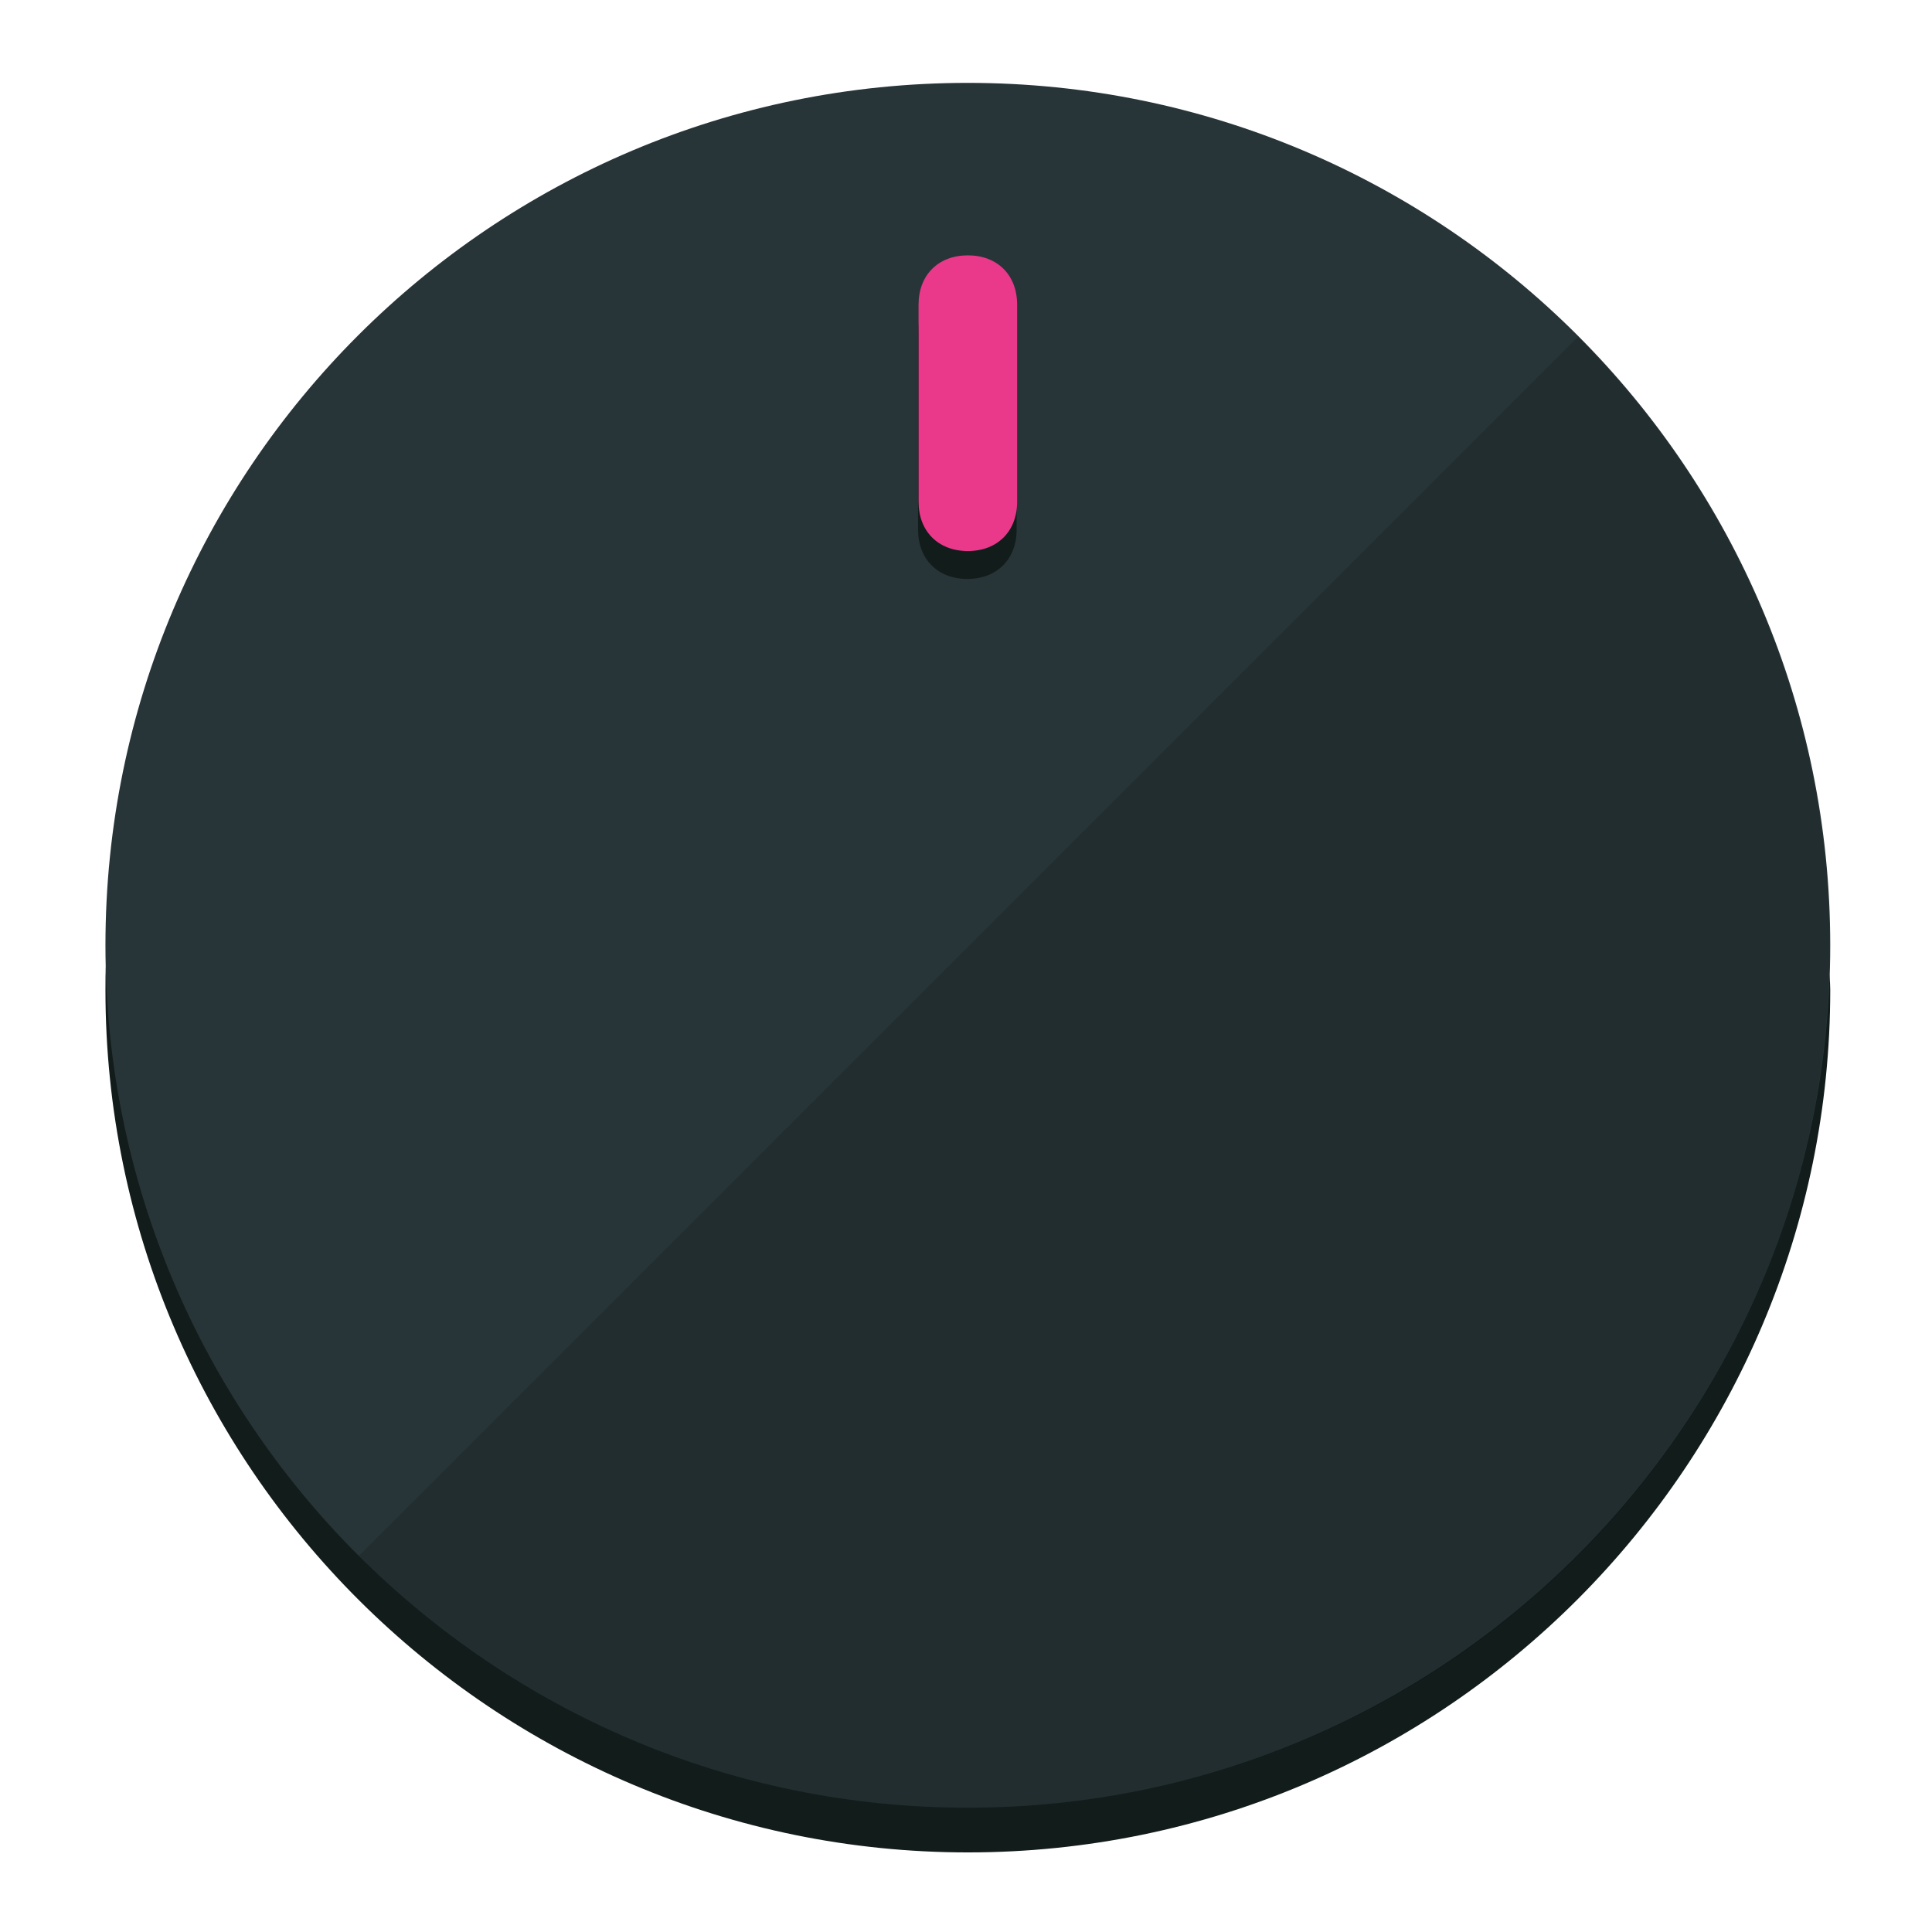
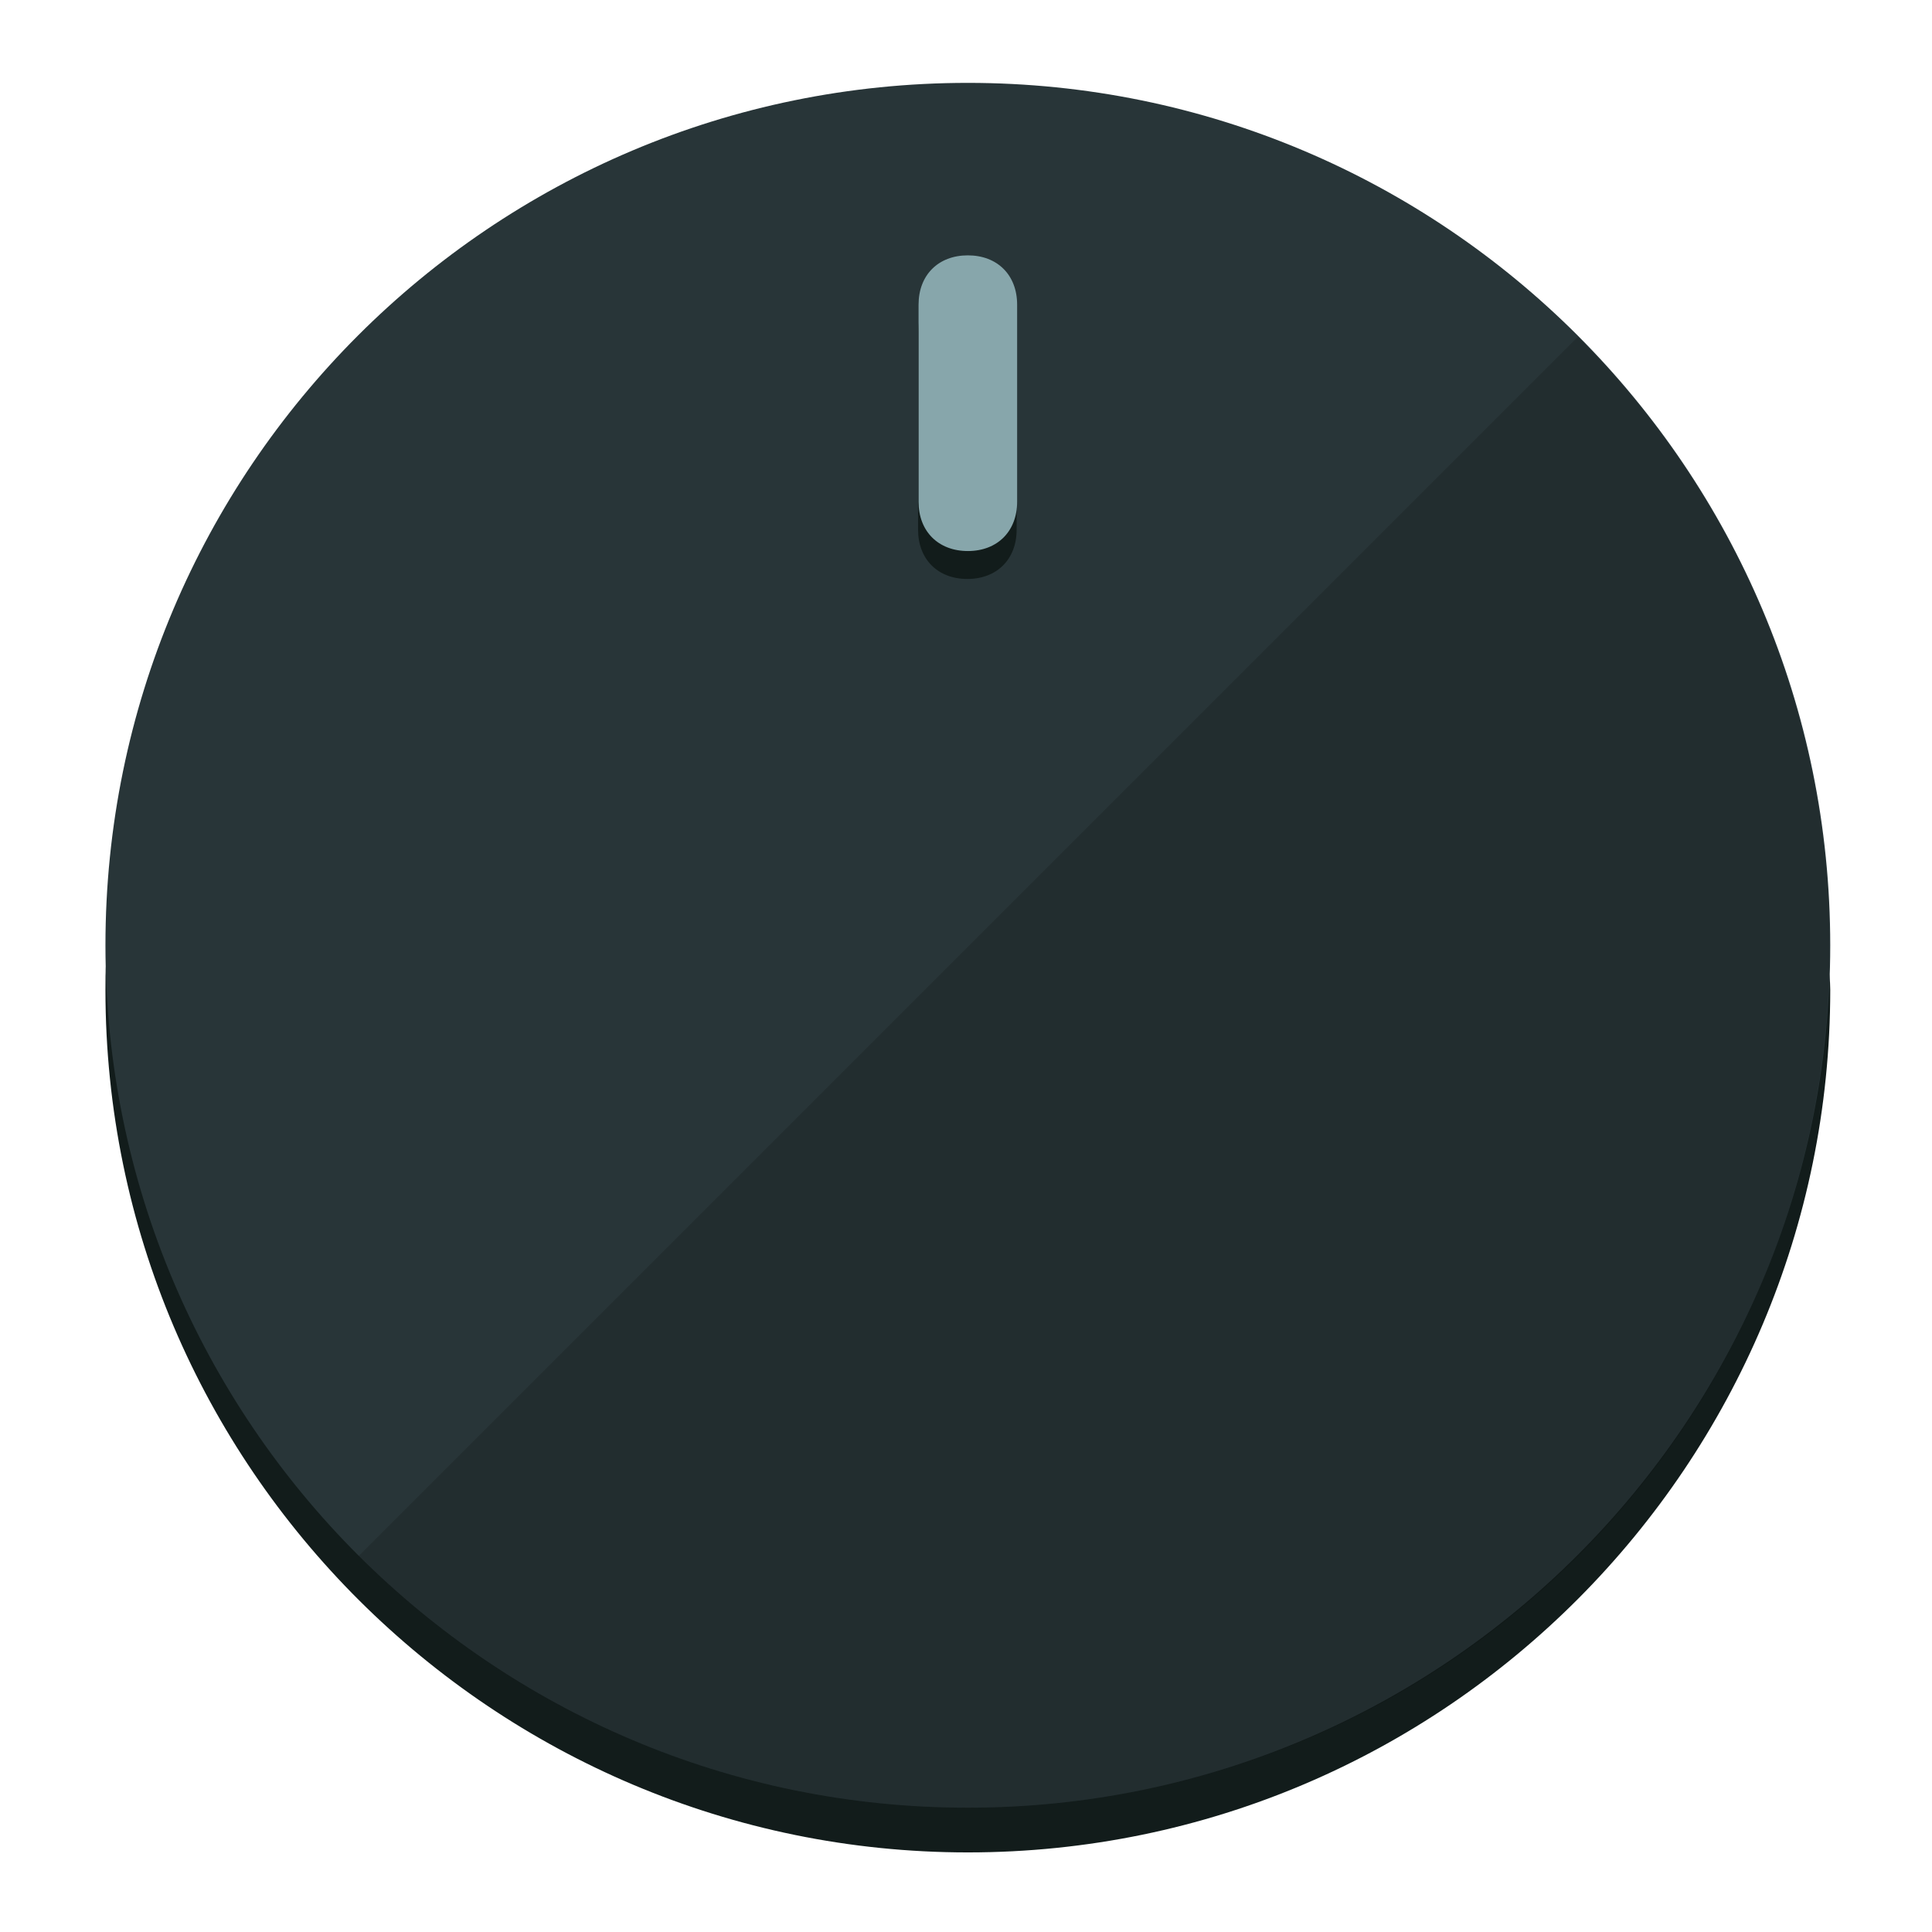
<svg xmlns="http://www.w3.org/2000/svg" height="120px" width="120px" version="1.1" id="Layer_1" viewBox="0 0 496.8 496.8" xml:space="preserve">
  <defs id="defs23" />
  <g id="g3158">
    <path style="display:inline;fill:#121c1b;fill-opacity:1;stroke-width:1.584" d="m 248.875,445.92 c 116.582,0 212.89,-91.238 220.493,-205.286 0,5.069 1.267,8.87 1.267,13.939 0,121.651 -98.842,221.76 -221.76,221.76 -121.651,0 -221.76,-98.842 -221.76,-221.76 0,-5.069 0,-8.87 1.267,-13.939 7.603,114.048 103.91,205.286 220.493,205.286 z" id="path8" />
    <circle style="display:inline;fill:#283538;fill-opacity:1;stroke-width:1.584" cx="248.875" cy="243.071" r="221.76" id="circle12" />
    <path style="display:inline;fill:#000000;fill-opacity:0.154;stroke-width:1.587" d="m 405.744,86.606 c 86.308,86.308 86.308,227.193 0,313.5 -86.308,86.308 -227.193,86.308 -313.5,0" id="path14" />
  </g>
  <g id="g3198">
    <circle style="display:none;fill:#000000;fill-opacity:0;stroke-width:1.584" cx="248.467" cy="243.582" r="221.76" id="circle12-3" />
    <path style="display:inline;fill:#121c1b;fill-opacity:1;stroke-width:1.584" d="m 261.42,136.204 c 0,7.603 -5.069,12.672 -12.672,12.672 v 0 c -7.603,0 -12.672,-5.069 -12.672,-12.672 l -1e-5,-50.688 c 3e-5,-7.603 5.069,-12.672 12.672,-12.672 v 0 c 7.603,-1.4e-5 12.672,5.069 12.672,12.672 z" id="path3789" />
-     <path style="display:inline;fill:#ea398a;stroke-width:1.584" d="m 261.547,129.023 c -10e-6,7.603 -5.069,12.672 -12.672,12.672 v 0 c -7.603,1e-5 -12.672,-5.069 -12.672,-12.672 l 10e-6,-50.688 c -10e-6,-7.603 5.069,-12.672 12.672,-12.672 v 0 c 7.603,-3e-6 12.672,5.069 12.672,12.672 z" id="path915" />
+     <path style="display:inline;fill:#87A6AB;stroke-width:1.584" d="m 261.547,129.023 c -10e-6,7.603 -5.069,12.672 -12.672,12.672 v 0 c -7.603,1e-5 -12.672,-5.069 -12.672,-12.672 l 10e-6,-50.688 c -10e-6,-7.603 5.069,-12.672 12.672,-12.672 v 0 c 7.603,-3e-6 12.672,5.069 12.672,12.672 z" id="path915" />
  </g>
</svg>
